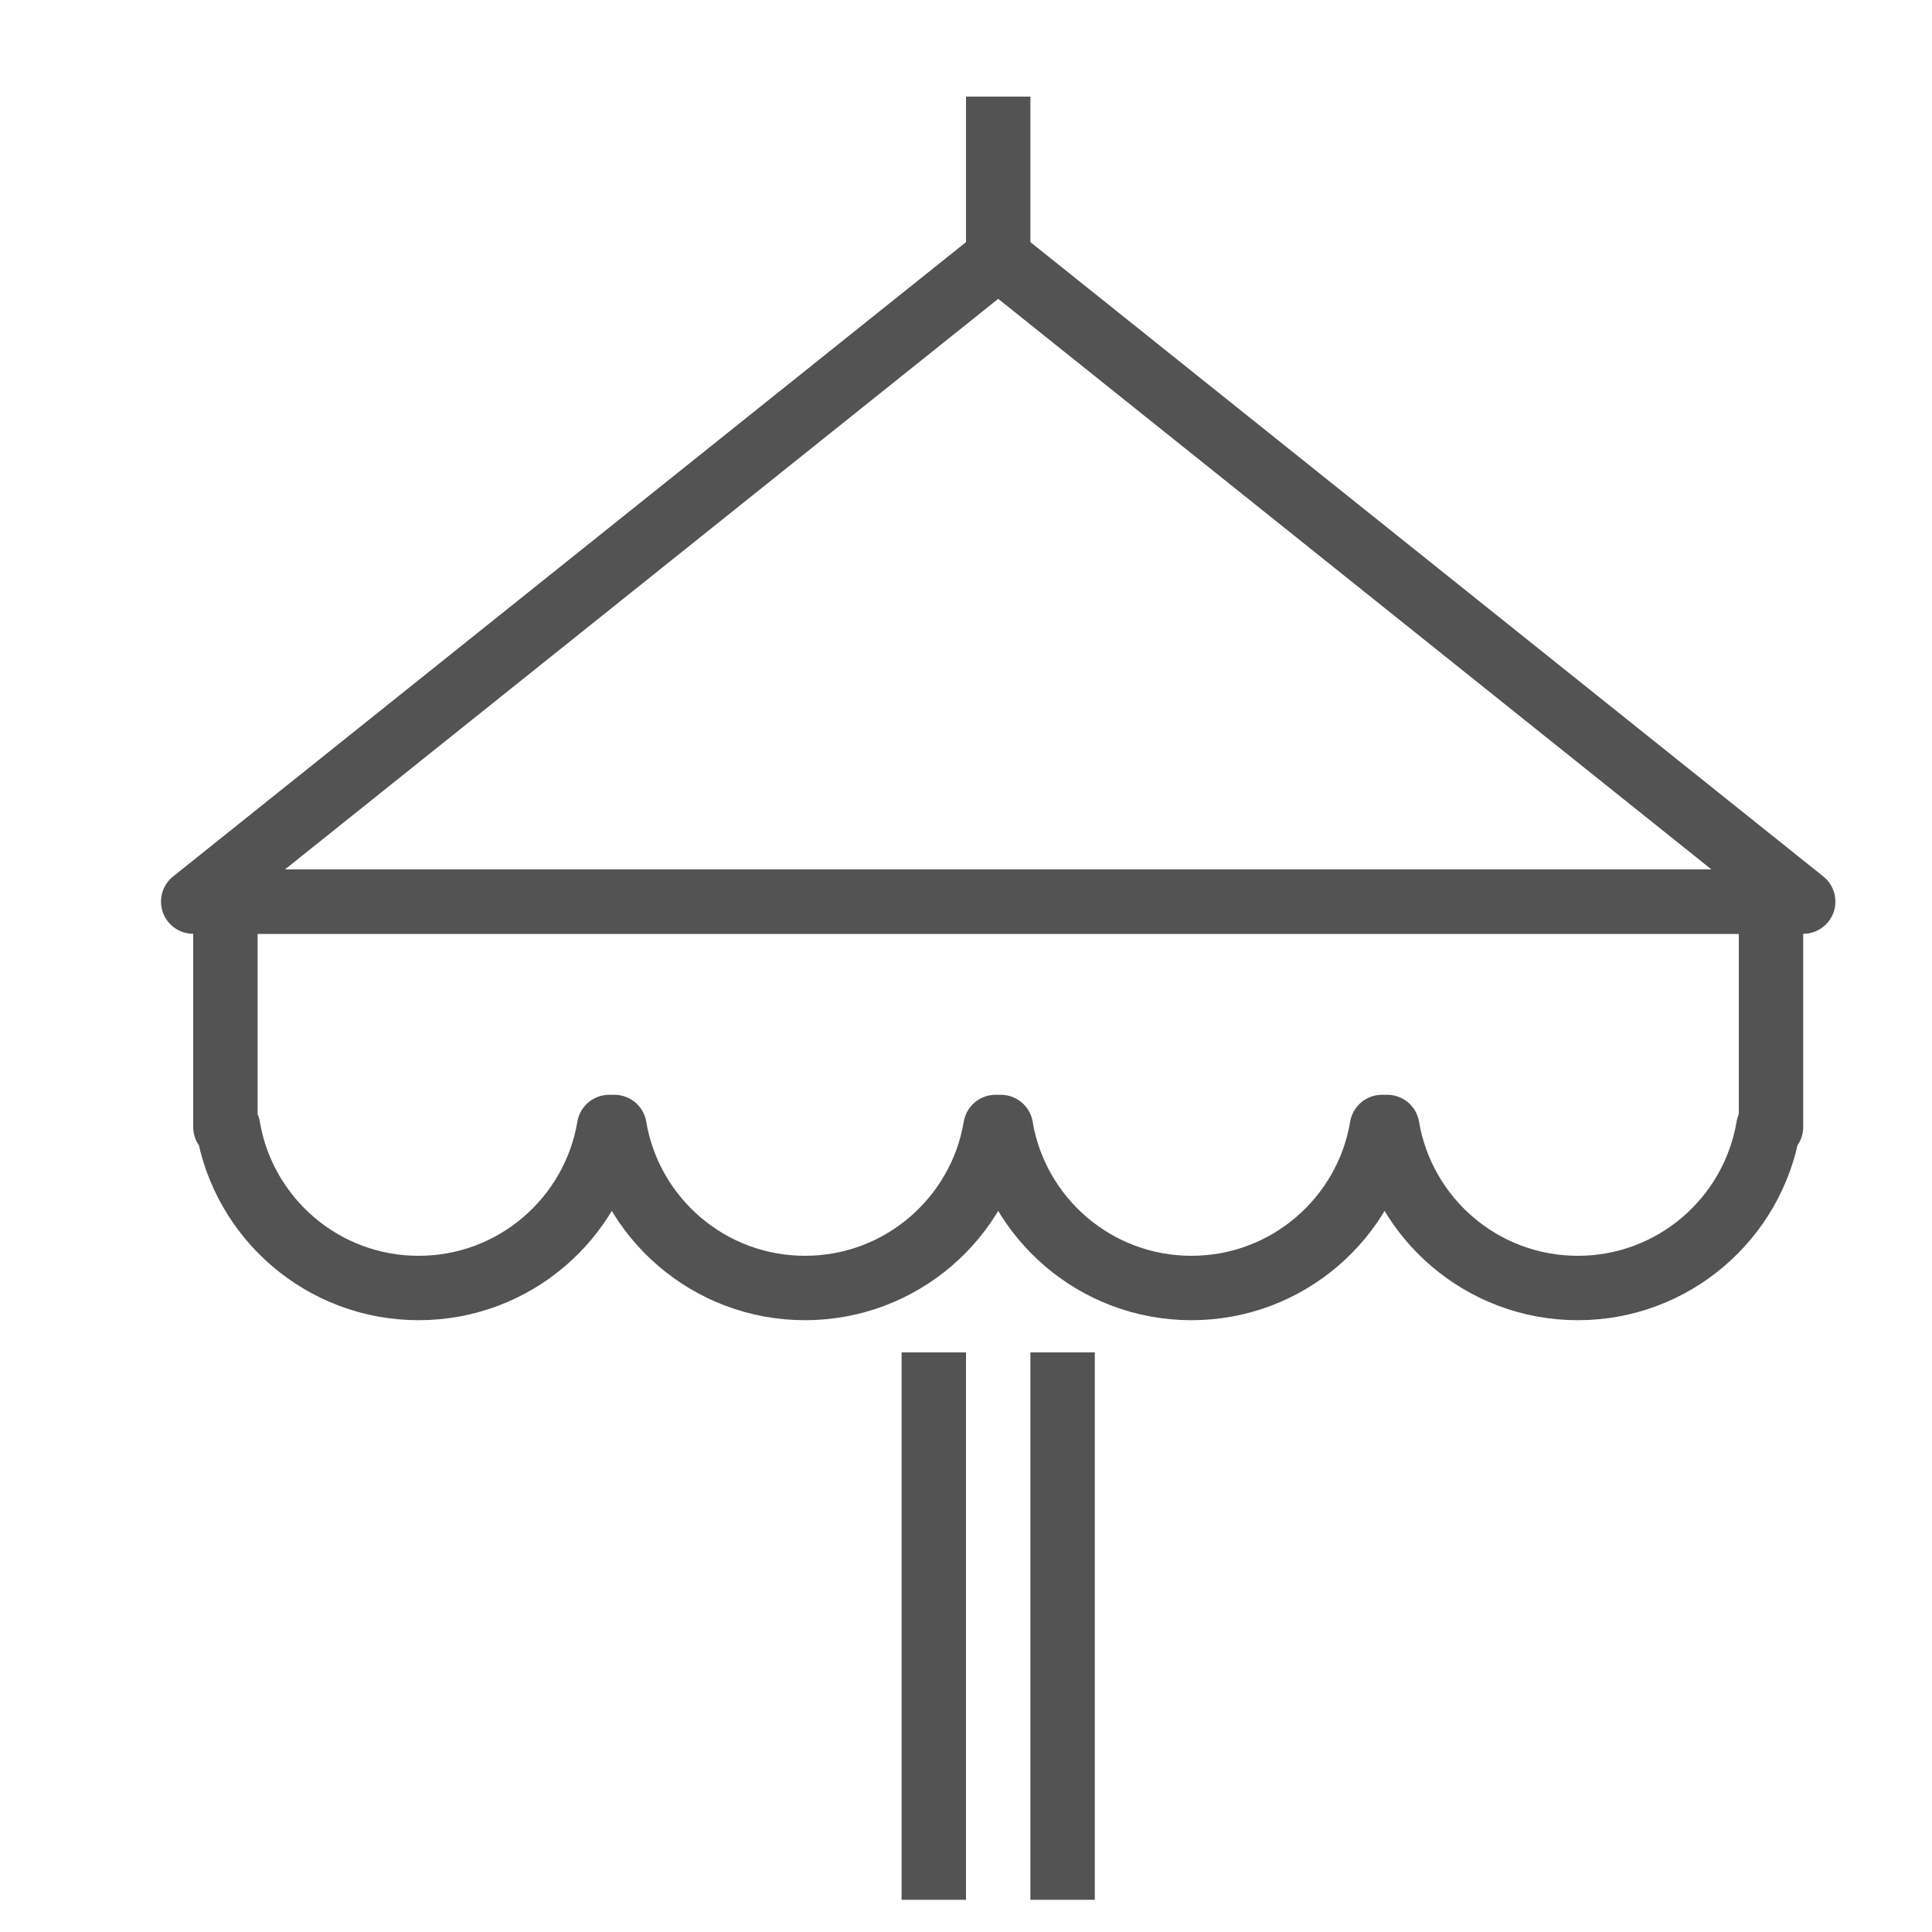
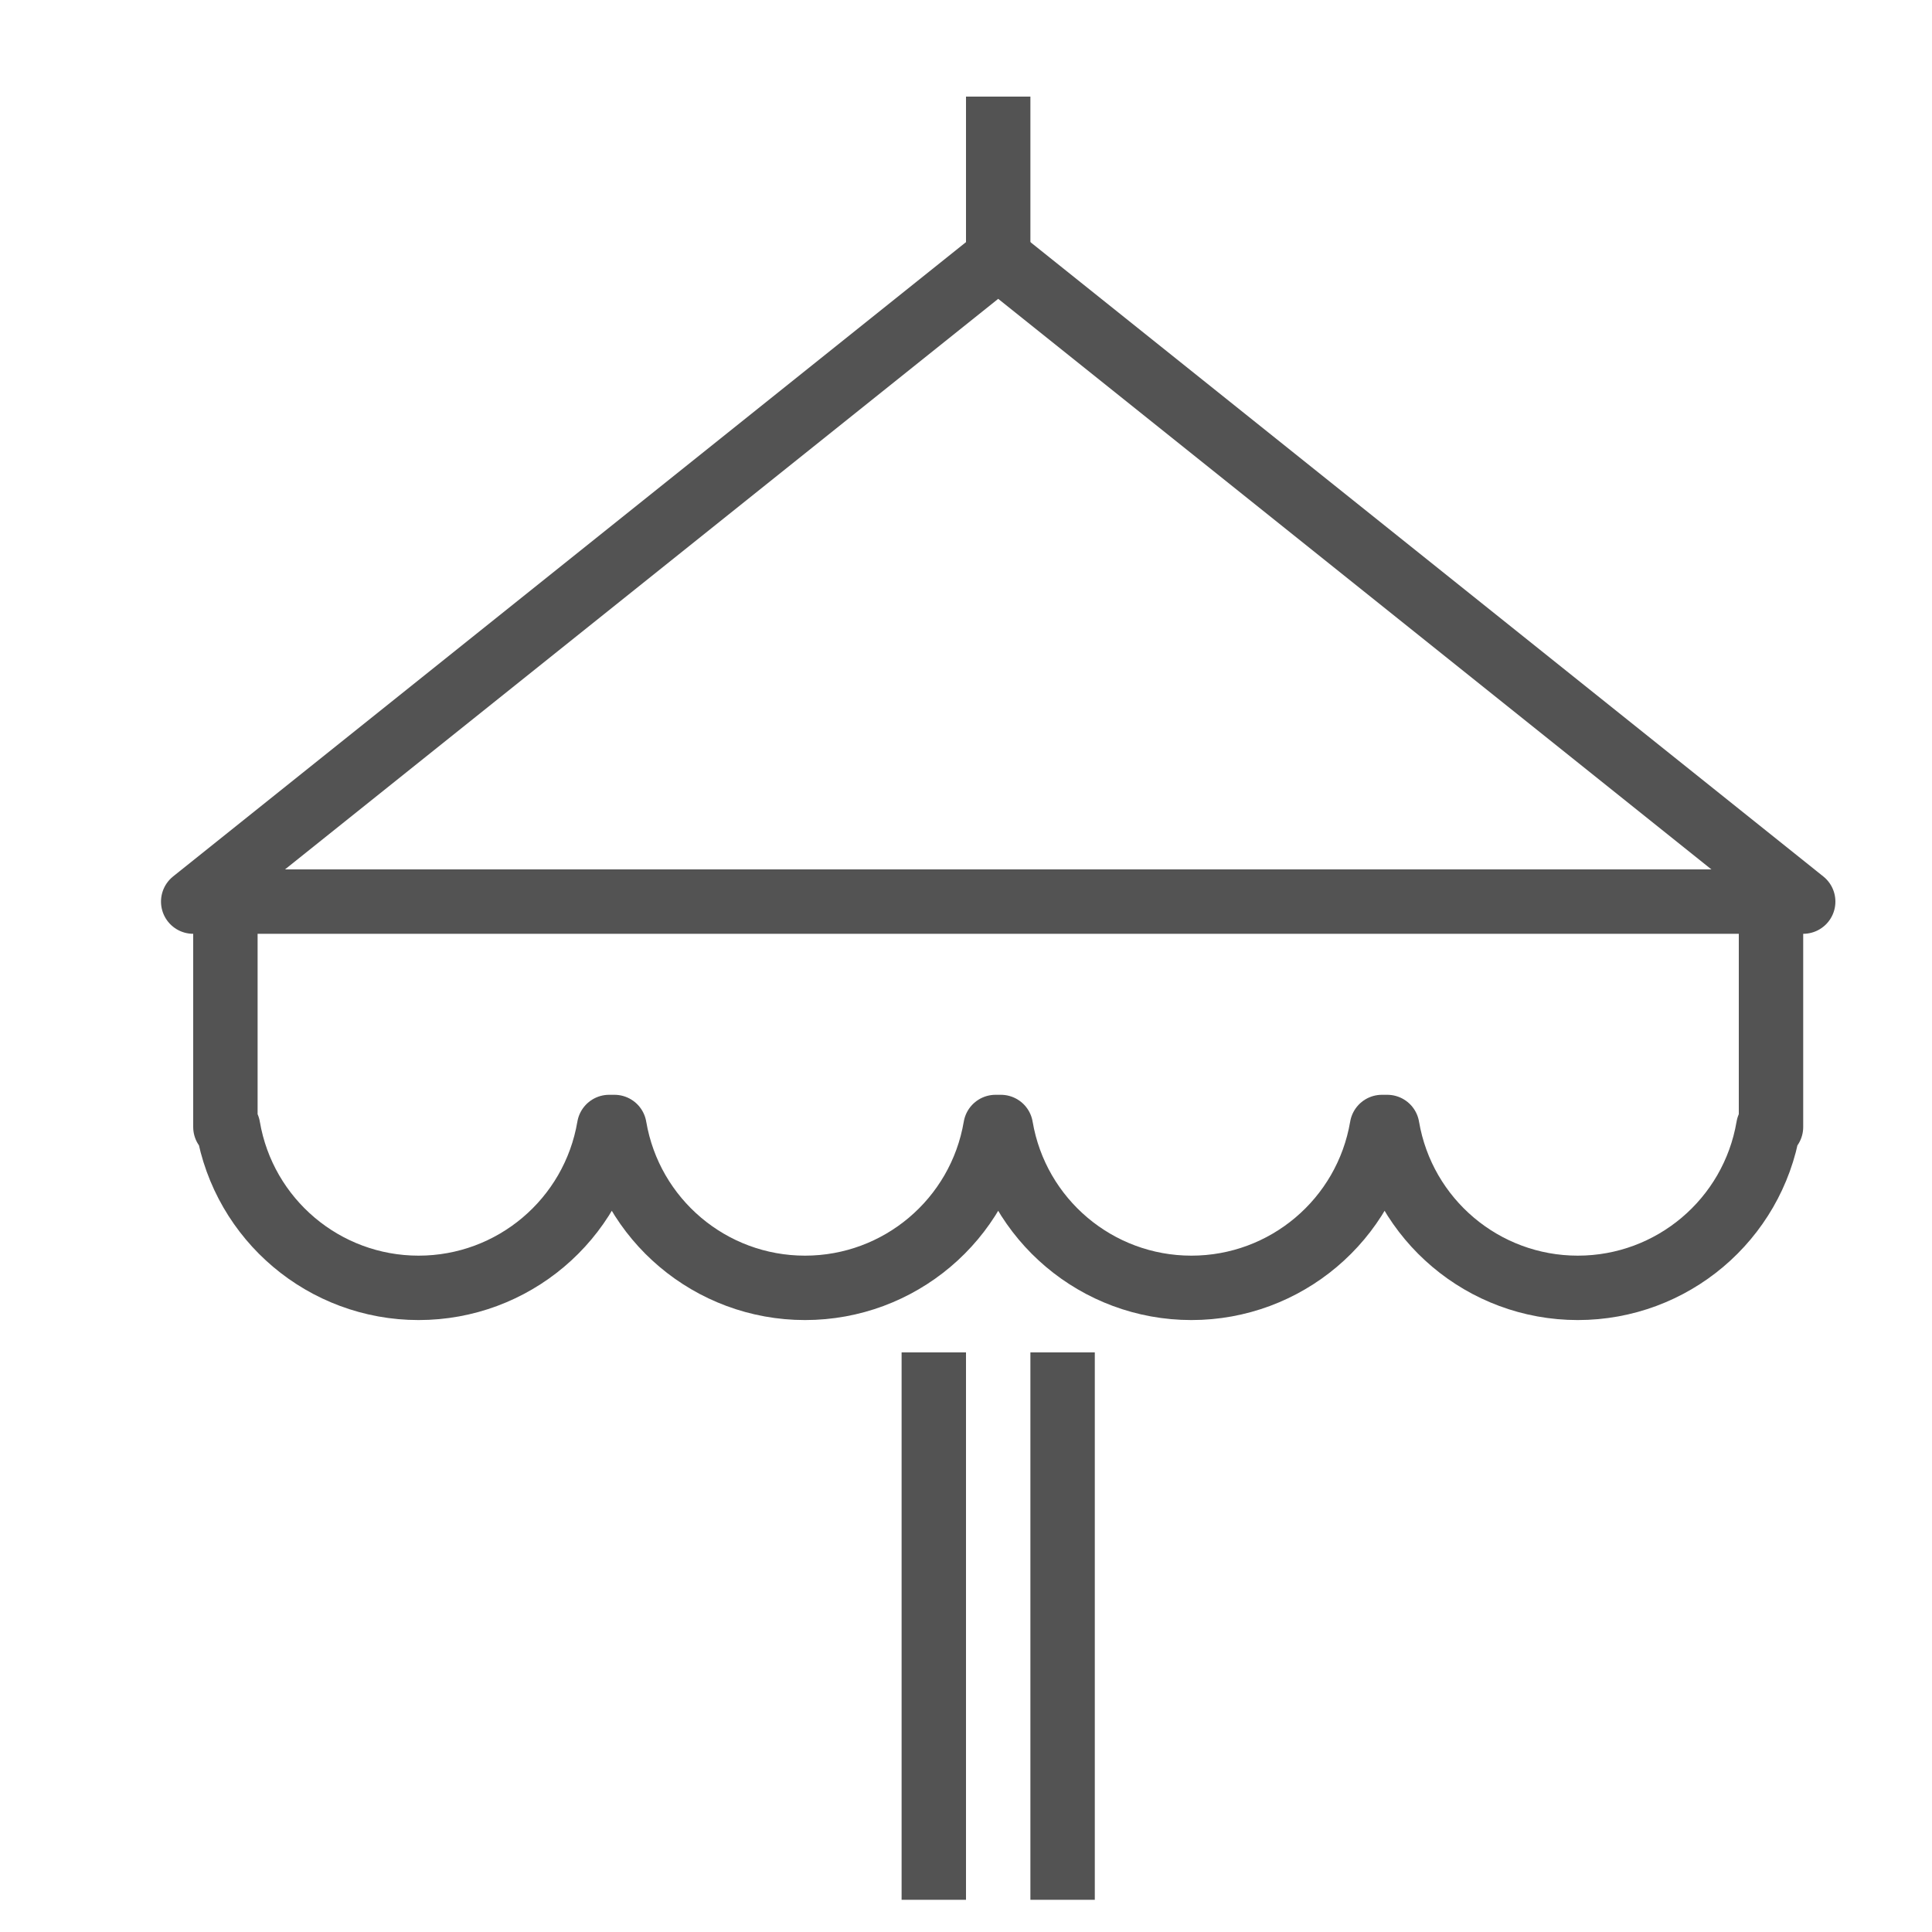
- <svg xmlns="http://www.w3.org/2000/svg" width="60px" height="60px" viewBox="0 0 60 60" version="1.1">
-   <defs />
-   <g id="outlined" stroke="none" stroke-width="1" fill="none" fill-rule="evenodd">
-     <g id="Activities_sliced" transform="translate(-240, 0)" />
-     <g id="Activities" transform="translate(-254, -1)" stroke="#535353" stroke-width="2" stroke-linejoin="round">
-       <g id="Umbrella" transform="translate(260, 5)">
-         <path d="M12.917,31 C12.441,33.838 9.973,36 7,36 C4.027,36 1.559,33.838 1.083,31 L1,31 L1,24 L49,24 L49,31 L48.917,31 C48.441,33.838 45.973,36 43,36 C40.027,36 37.559,33.838 37.083,31 L36.917,31 C36.441,33.838 33.973,36 31,36 C28.027,36 25.559,33.838 25.083,31 L24.917,31 C24.441,33.838 21.973,36 19,36 C16.027,36 13.559,33.838 13.083,31 L12.917,31 Z" id="Oval-800" stroke-linecap="round" />
-         <polygon id="Triangle-27" stroke-linecap="round" points="25 4 50 24 0 24 " />
-         <path d="M25,4 L25,0" id="Line" stroke-linecap="square" />
-         <path d="M23,39 L23,54" id="Line" stroke-linecap="square" />
-         <path d="M27,39 L27,54" id="Line" stroke-linecap="square" />
-       </g>
-     </g>
+ <svg xmlns="http://www.w3.org/2000/svg" width="60" height="60" viewBox="0 0 60 60">
+   <g stroke="#535353" stroke-width="2" stroke-linejoin="round" fill="none" fill-rule="evenodd">
+     <path d="M18.917 35a6.002 6.002 0 0 1-11.834 0H7v-7h48v7h-.083a6.002 6.002 0 0 1-11.834 0h-.166a6.002 6.002 0 0 1-11.834 0h-.166a6.002 6.002 0 0 1-11.834 0h-.166zM31 8l25 20H6z" stroke-linecap="round" />
+     <path d="M31 8V4m-2 39v15m4-15v15" stroke-linecap="square" />
  </g>
</svg>
